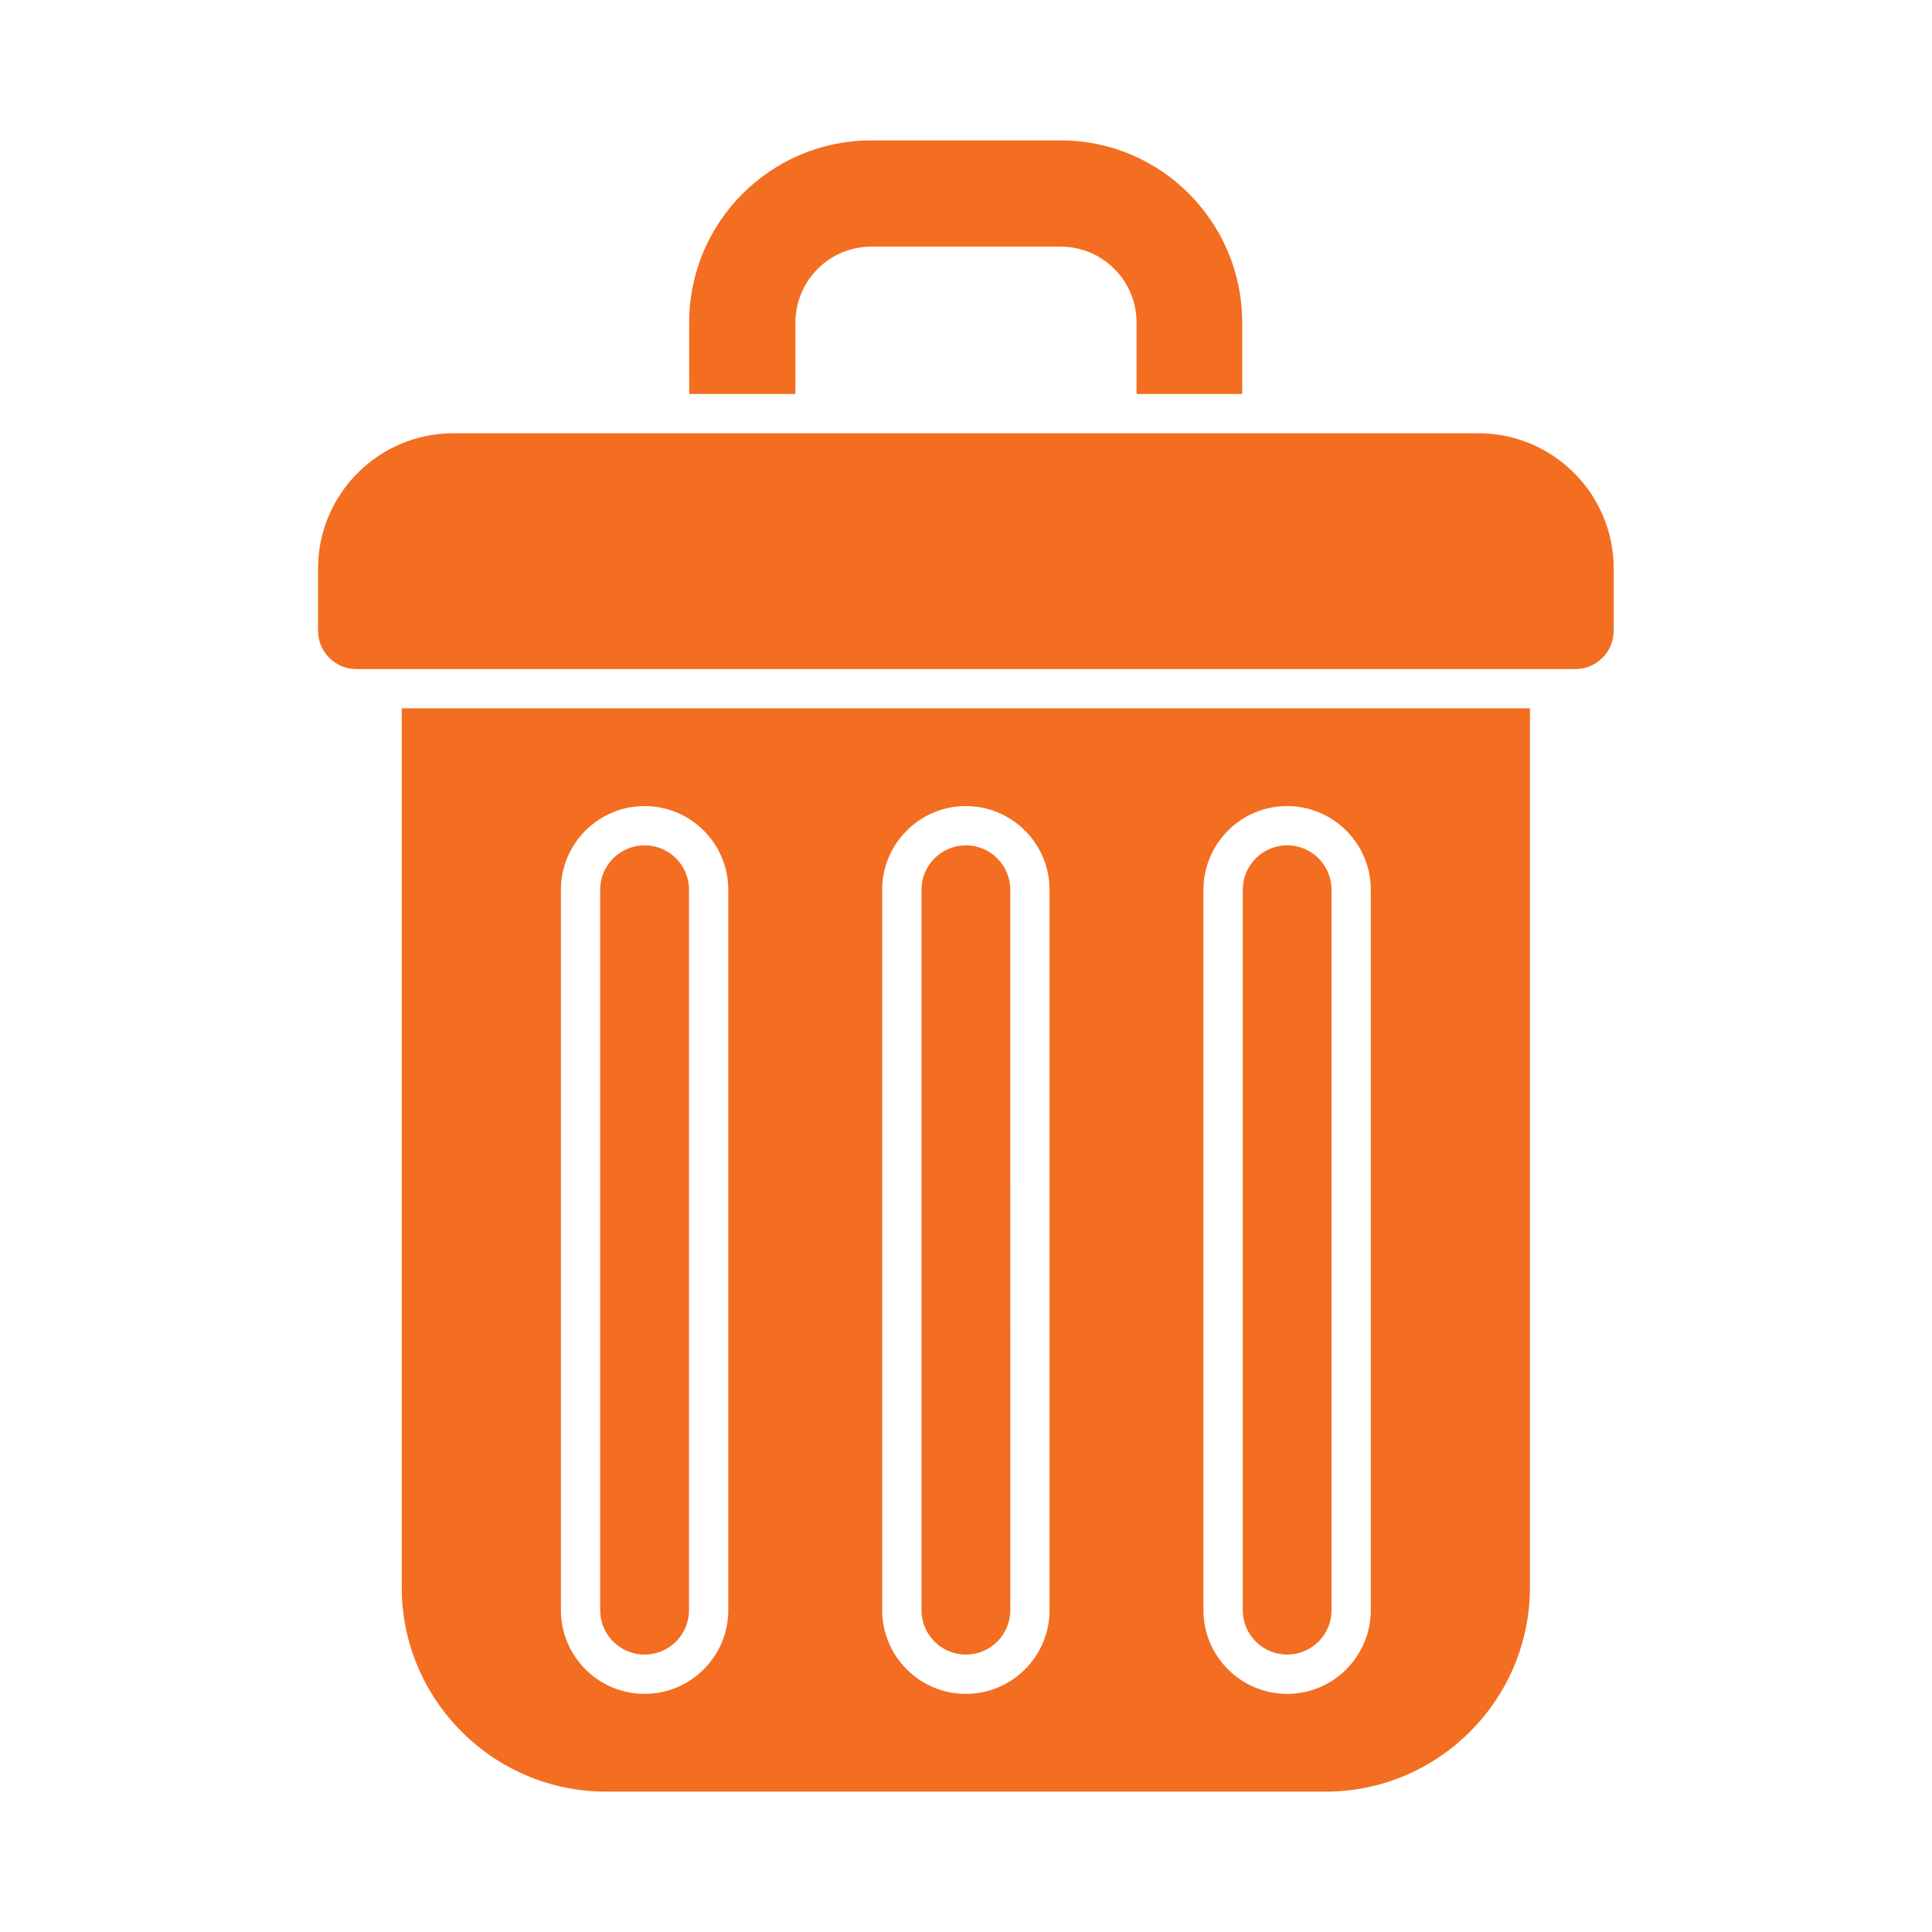
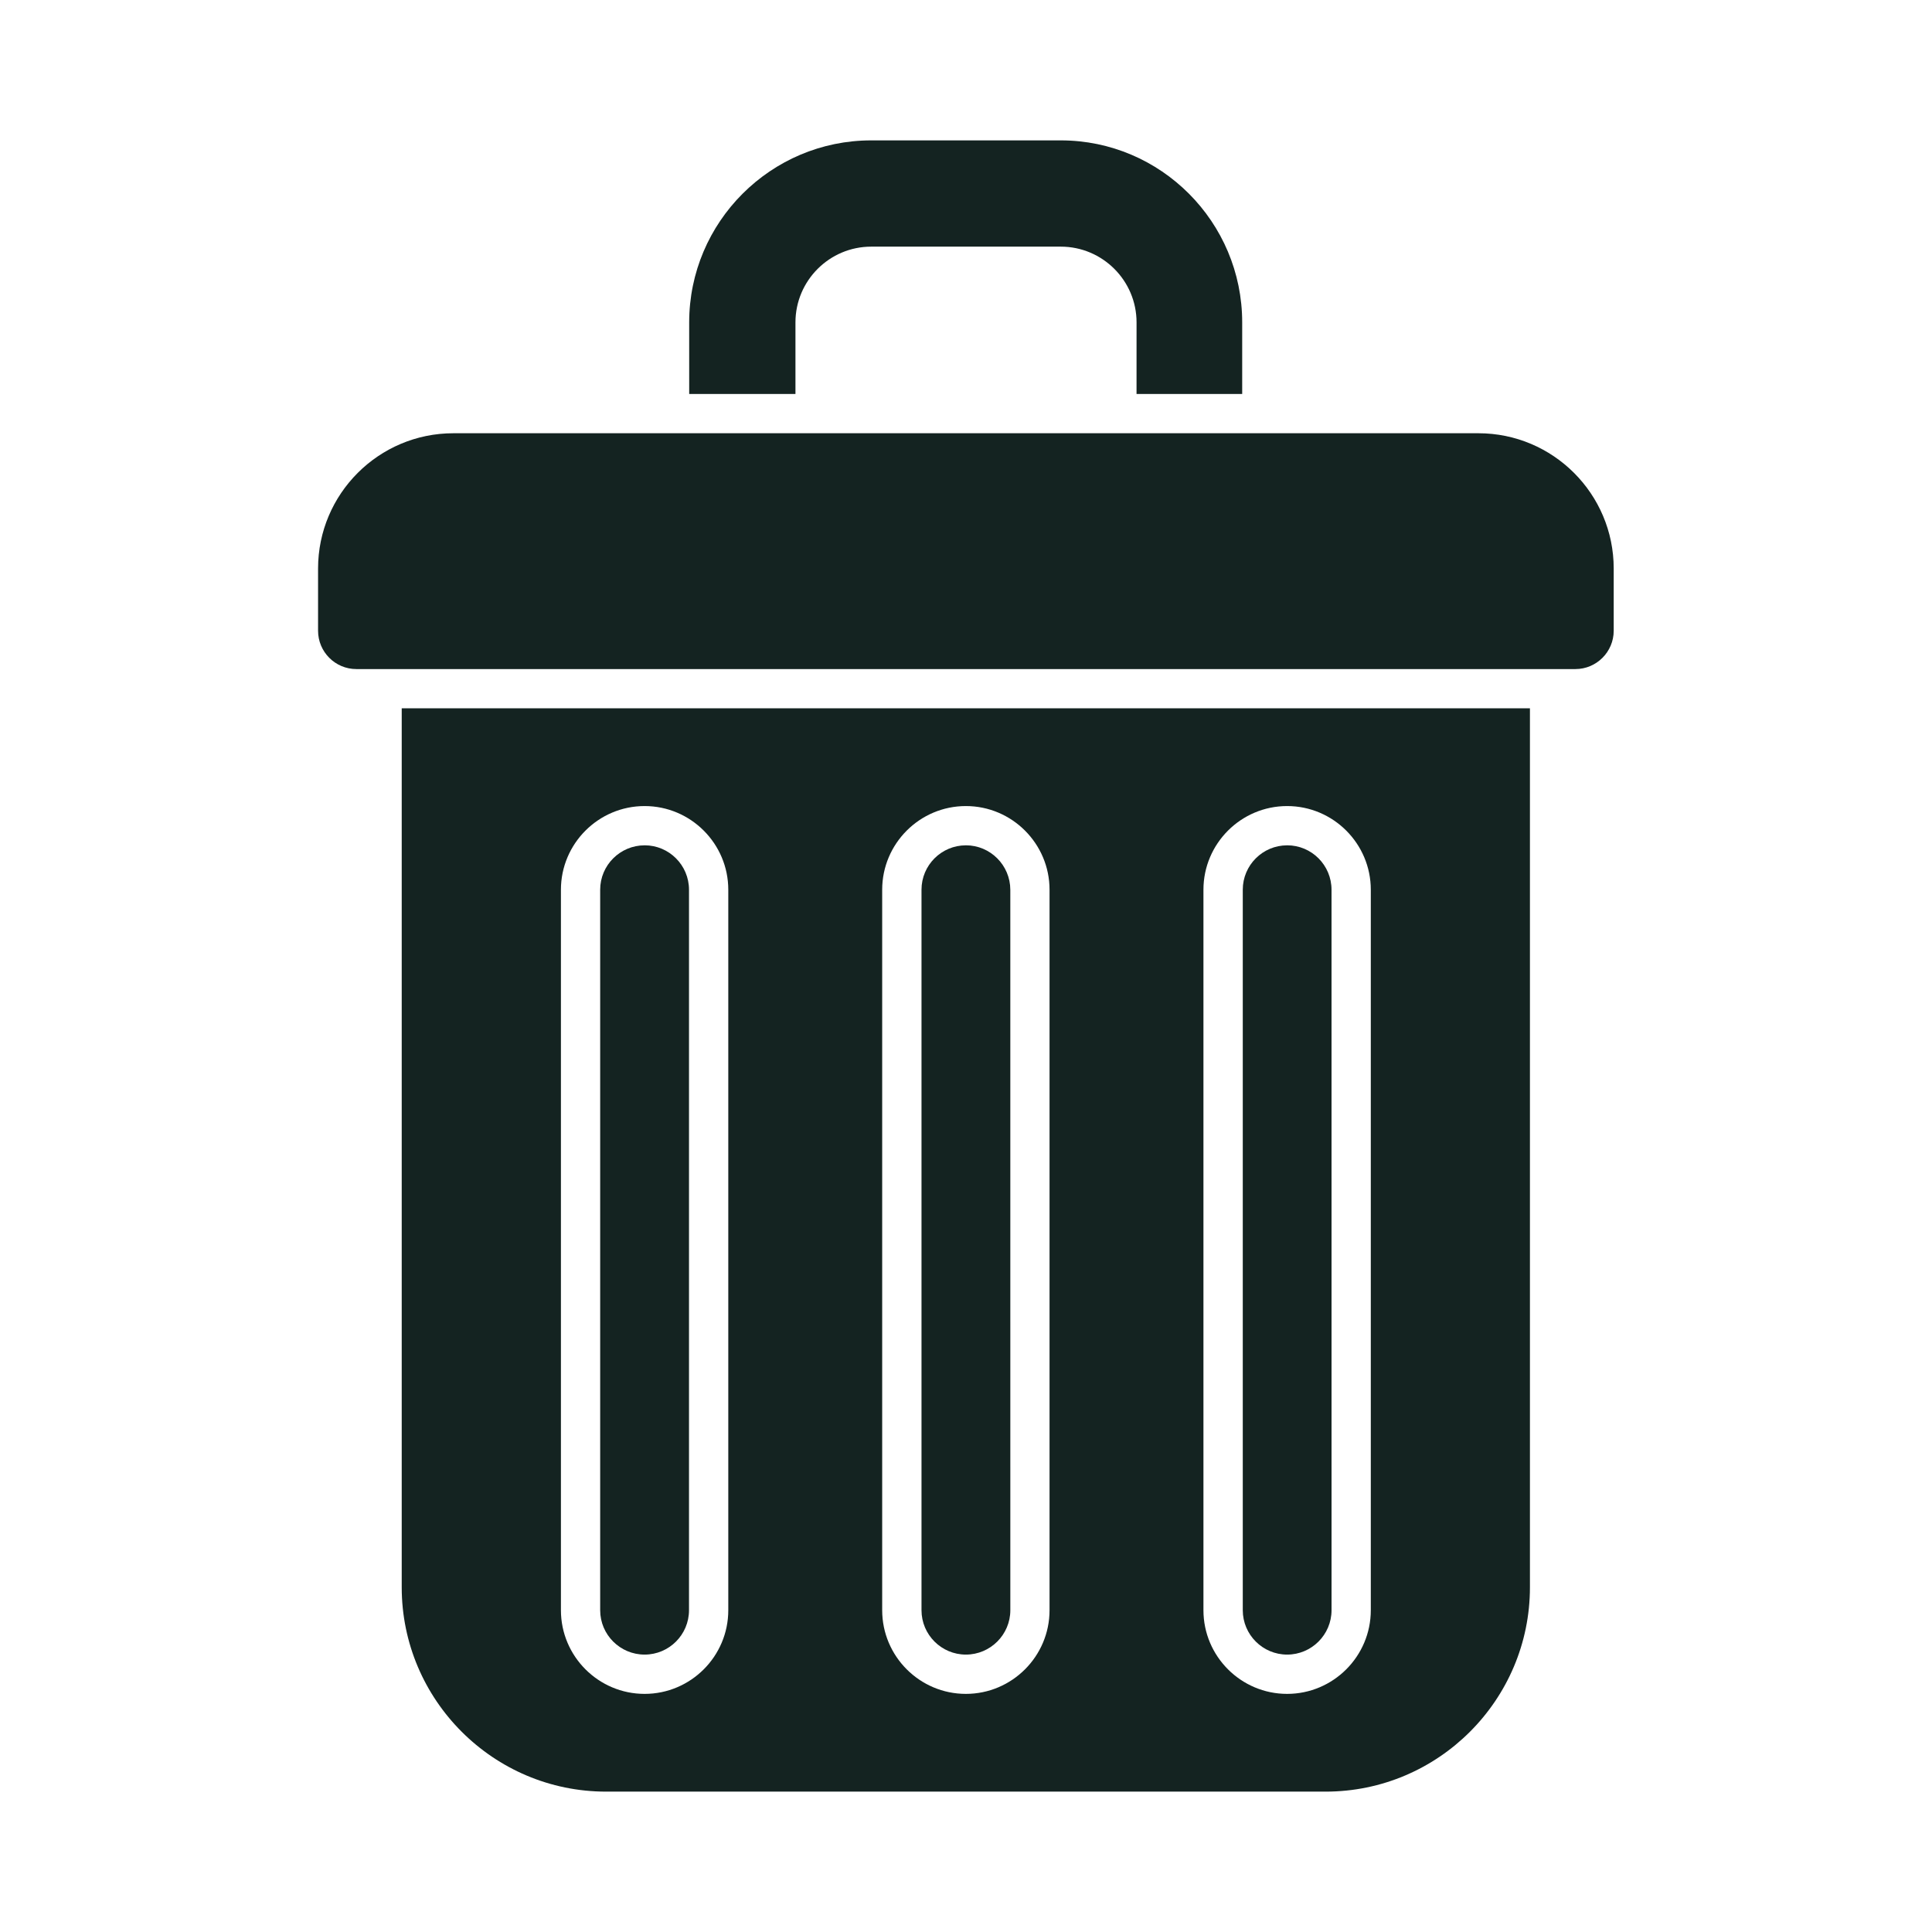
<svg xmlns="http://www.w3.org/2000/svg" width="512pt" height="512pt" version="1.1" viewBox="0 0 512 512">
-   <g fill="#f36e20">
+   <g fill="#142321">
    <path d="m341.11 224.02c-6.496 0-11.762 5.281-11.762 11.762v190.94c0 6.496 5.281 11.762 11.762 11.762s11.762-5.281 11.762-11.762l-0.004-190.93c0-6.496-5.262-11.777-11.758-11.777z" />
    <path d="m170.83 224.02c-6.496 0-11.777 5.281-11.777 11.762v190.94c0 6.496 5.281 11.762 11.777 11.762 6.496 0 11.762-5.281 11.762-11.762v-190.93c0-6.496-5.266-11.777-11.762-11.777z" />
    <path d="m255.97 224.02c-6.496 0-11.762 5.281-11.762 11.762v190.94c0 6.496 5.281 11.762 11.762 11.762s11.777-5.281 11.777-11.762l-0.004-190.93c-0.016-6.496-5.293-11.777-11.773-11.777z" />
    <path d="m106.46 187.71v232.93c0 29.871 24.305 54.16 54.16 54.16h190.67c29.871 0 54.16-24.305 54.16-54.16v-232.93zm86.543 239.01c0 12.223-9.953 22.176-22.176 22.176-12.223 0-22.176-9.953-22.176-22.176v-190.93c0-12.223 9.953-22.176 22.176-22.176 12.223 0 22.176 9.953 22.176 22.176zm85.137 0c0 12.223-9.953 22.176-22.176 22.176s-22.176-9.953-22.176-22.176v-190.93c0-12.223 9.953-22.176 22.176-22.176s22.176 9.953 22.176 22.176zm85.137 0c0 12.223-9.953 22.176-22.176 22.176-12.223 0-22.176-9.953-22.176-22.176v-190.93c0-12.223 9.953-22.176 22.176-22.176 12.223 0 22.176 9.953 22.176 22.176z" />
    <path d="m182.64 85.441c0-26.609 21.648-48.238 48.238-48.238h50.238c26.512 0 48.078 21.633 48.078 48.238v18.961h-28l0.004-18.961c0-11.07-9.008-20.078-20.078-20.078h-50.238c-11.07 0-20.078 9.008-20.078 20.078v18.961h-28.16z" />
    <path d="m427.65 167.15c0 5.602-4.559 10.16-10.145 10.16h-323.07c-5.602 0-10.145-4.559-10.145-10.16v-16.48c0-19.777 16.078-35.855 35.855-35.855h271.65c19.777 0 35.855 16.078 35.855 35.855z" />
  </g>
</svg>
